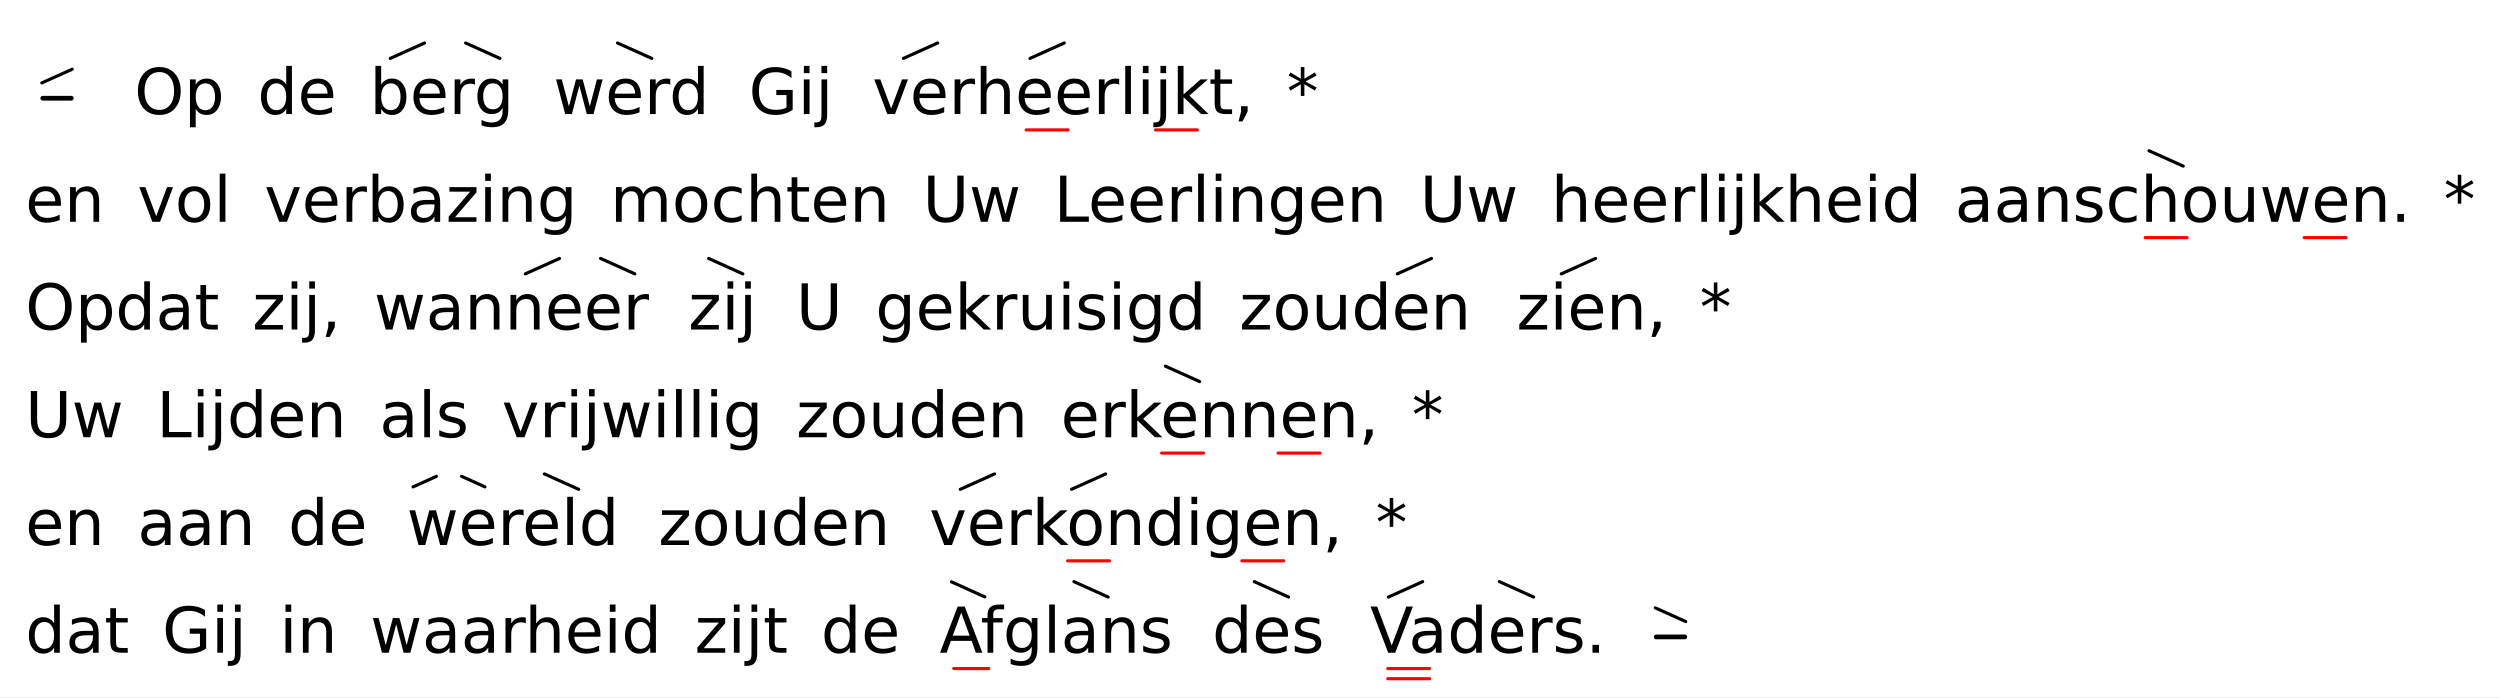
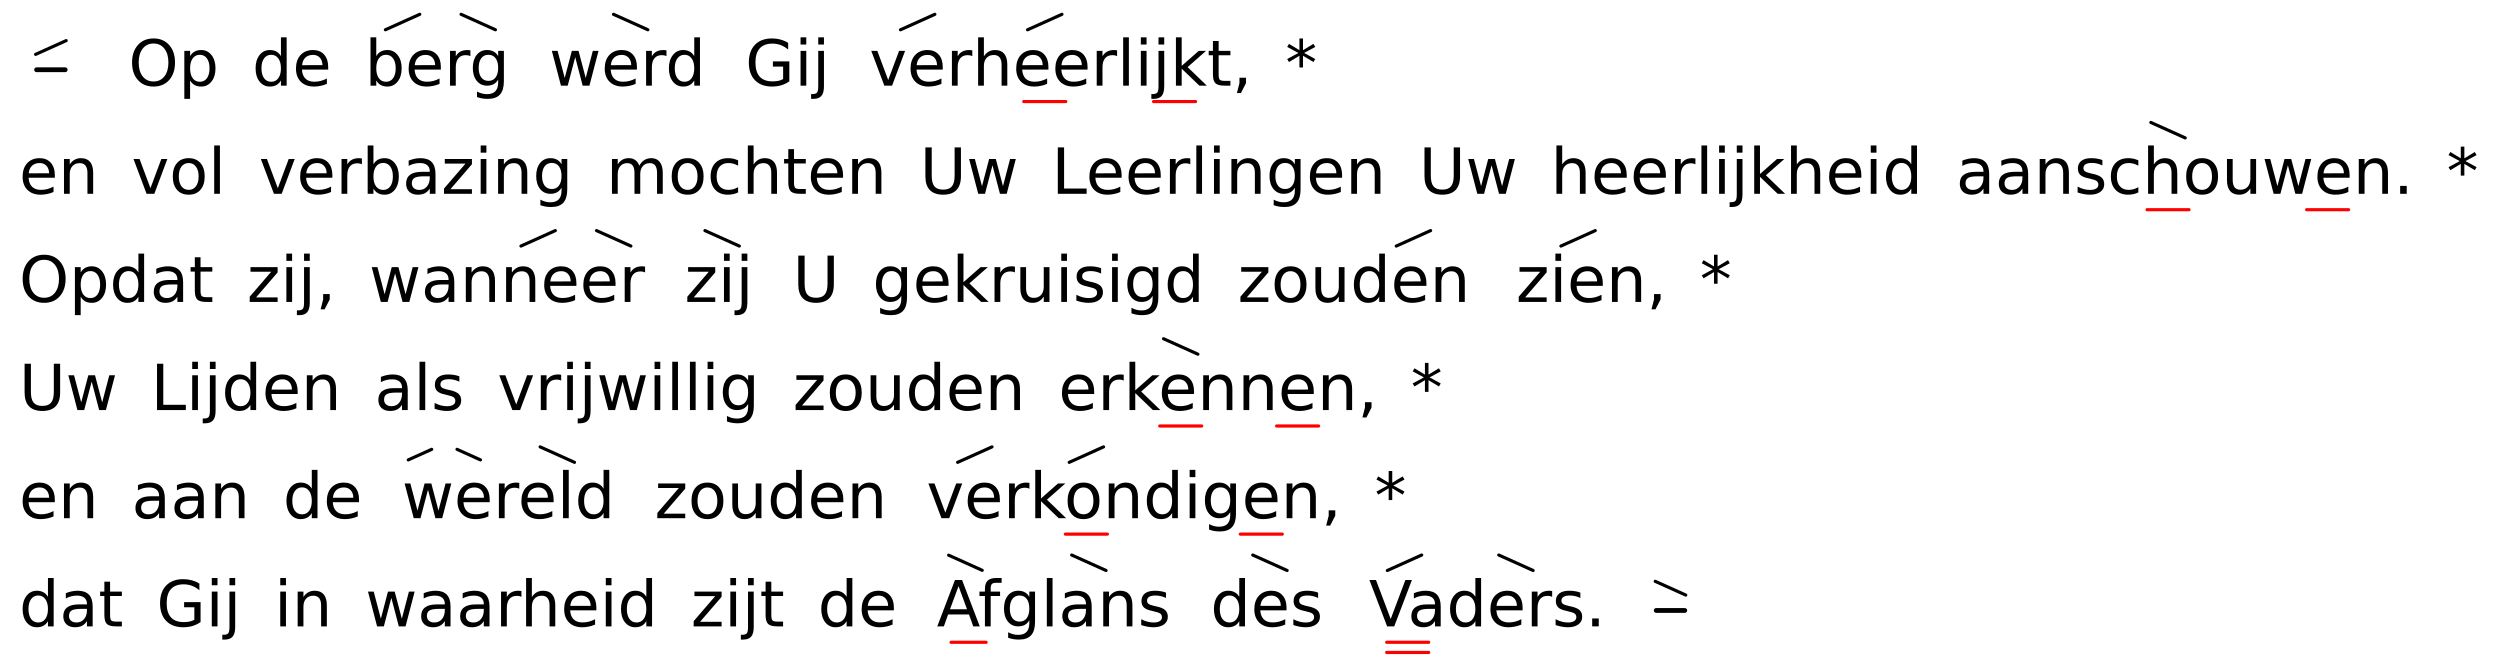
- <svg xmlns="http://www.w3.org/2000/svg" class="vsa-svg" width="789" height="220" viewBox="0 0 789 220">
+ <svg xmlns="http://www.w3.org/2000/svg" class="vsa-svg" width="786" height="210" viewBox="0 0 786 210">
  <rect width="100%" height="100%" fill="white" />
-   <g class="vsa-score">
-     <g class="vsa-line" data-vsa-line="1">
-       <g class="vsa-unit vsa-pitch-marker" data-vsa-unit="1">
-         <g class="vsa-pitch-marker-upper-glyph vsa-upper-glyphs">
-           <line class="vsa-glyph vsa-upper-glyph vsa-glyph-rise" x1="13.20" y1="26.16" x2="22.80" y2="21.84" stroke="black" stroke-width="1.00" stroke-linecap="round" />
-         </g>
-         <line class="vsa-pitch-marker-dash" x1="13.50" y1="31.00" x2="22.50" y2="31.00" stroke="black" stroke-width="1.50" stroke-linecap="round" />
-       </g>
-       <g class="vsa-unit vsa-unit-text" data-vsa-unit="3">
-         <text class="vsa-text vsa-free-text" x="42.40" y="36.00" xml:space="preserve" font-family="DejaVu Sans" font-size="20.00">Op</text>
-       </g>
-       <g class="vsa-unit vsa-unit-text" data-vsa-unit="5">
-         <text class="vsa-text vsa-free-text" x="81.25" y="36.00" xml:space="preserve" font-family="DejaVu Sans" font-size="20.00">de</text>
-       </g>
-       <g class="vsa-unit vsa-unit-scope" data-vsa-unit="7">
-         <text class="vsa-text vsa-sung-text" x="116.67" y="36.00" xml:space="preserve" font-family="DejaVu Sans" font-size="20.00">berg</text>
-         <g class="vsa-glyph-group vsa-upper-glyphs">
-           <line class="vsa-glyph vsa-upper-glyph vsa-glyph-rise" x1="123.17" y1="18.43" x2="133.97" y2="13.57" stroke="black" stroke-width="1.00" stroke-linecap="round" />
-           <line class="vsa-glyph vsa-upper-glyph vsa-glyph-fall" x1="146.96" y1="13.57" x2="157.76" y2="18.43" stroke="black" stroke-width="1.00" stroke-linecap="round" />
-         </g>
-         <g class="vsa-glyph-group vsa-lower-glyphs">
- </g>
-       </g>
-       <g class="vsa-unit vsa-unit-scope" data-vsa-unit="9">
-         <text class="vsa-text vsa-sung-text" x="174.66" y="36.00" xml:space="preserve" font-family="DejaVu Sans" font-size="20.00">werd</text>
-         <g class="vsa-glyph-group vsa-upper-glyphs">
-           <line class="vsa-glyph vsa-upper-glyph vsa-glyph-fall" x1="194.88" y1="13.57" x2="205.69" y2="18.43" stroke="black" stroke-width="1.00" stroke-linecap="round" />
-         </g>
-         <g class="vsa-glyph-group vsa-lower-glyphs">
- </g>
-       </g>
-       <g class="vsa-unit vsa-unit-text" data-vsa-unit="11">
-         <text class="vsa-text vsa-free-text" x="236.31" y="36.00" xml:space="preserve" font-family="DejaVu Sans" font-size="20.00">Gij</text>
-       </g>
-       <g class="vsa-unit vsa-unit-scope" data-vsa-unit="13">
-         <text class="vsa-text vsa-sung-text" x="275.33" y="36.00" xml:space="preserve" font-family="DejaVu Sans" font-size="20.00">ver</text>
-         <g class="vsa-glyph-group vsa-upper-glyphs">
-           <line class="vsa-glyph vsa-upper-glyph vsa-glyph-rise" x1="285.12" y1="18.43" x2="295.92" y2="13.57" stroke="black" stroke-width="1.00" stroke-linecap="round" />
-         </g>
-         <g class="vsa-glyph-group vsa-lower-glyphs">
- </g>
-       </g>
-       <g class="vsa-unit vsa-unit-scope" data-vsa-unit="14">
-         <text class="vsa-text vsa-sung-text" x="307.71" y="36.00" xml:space="preserve" font-family="DejaVu Sans" font-size="20.00">heer</text>
-         <g class="vsa-glyph-group vsa-upper-glyphs">
-           <line class="vsa-glyph vsa-upper-glyph vsa-glyph-rise" x1="325.07" y1="18.43" x2="335.87" y2="13.57" stroke="black" stroke-width="1.00" stroke-linecap="round" />
-         </g>
-         <g class="vsa-glyph-group vsa-lower-glyphs">
-           <line class="vsa-glyph vsa-lower-glyph vsa-glyph-length" x1="323.87" y1="41.00" x2="337.07" y2="41.00" stroke="red" stroke-width="1.00" stroke-linecap="round" />
-         </g>
-       </g>
-       <g class="vsa-unit vsa-unit-scope" data-vsa-unit="15">
-         <text class="vsa-text vsa-sung-text" x="353.23" y="36.00" xml:space="preserve" font-family="DejaVu Sans" font-size="20.00">lijkt</text>
-         <g class="vsa-glyph-group vsa-upper-glyphs">
- </g>
-         <g class="vsa-glyph-group vsa-lower-glyphs">
-           <line class="vsa-glyph vsa-lower-glyph vsa-glyph-length" x1="364.68" y1="41.00" x2="377.88" y2="41.00" stroke="red" stroke-width="1.00" stroke-linecap="round" />
-         </g>
-       </g>
-       <g class="vsa-unit vsa-unit-text" data-vsa-unit="16">
-         <text class="vsa-text vsa-free-text" x="389.34" y="36.00" xml:space="preserve" font-family="DejaVu Sans" font-size="20.00">,</text>
-       </g>
-       <g class="vsa-unit vsa-unit-text" data-vsa-unit="18">
-         <text class="vsa-text vsa-free-text" x="406.10" y="36.00" xml:space="preserve" font-family="DejaVu Sans" font-size="20.00">*</text>
-       </g>
-     </g>
-     <g class="vsa-line" data-vsa-line="2">
-       <g class="vsa-unit vsa-unit-text" data-vsa-unit="1">
-         <text class="vsa-text vsa-free-text" x="8.00" y="70.00" xml:space="preserve" font-family="DejaVu Sans" font-size="20.00">en</text>
-       </g>
-       <g class="vsa-unit vsa-unit-text" data-vsa-unit="3">
-         <text class="vsa-text vsa-free-text" x="43.38" y="70.00" xml:space="preserve" font-family="DejaVu Sans" font-size="20.00">vol</text>
-       </g>
-       <g class="vsa-unit vsa-unit-text" data-vsa-unit="5">
-         <text class="vsa-text vsa-free-text" x="83.42" y="70.00" xml:space="preserve" font-family="DejaVu Sans" font-size="20.00">verbazing</text>
-       </g>
-       <g class="vsa-unit vsa-unit-text" data-vsa-unit="7">
-         <text class="vsa-text vsa-free-text" x="192.59" y="70.00" xml:space="preserve" font-family="DejaVu Sans" font-size="20.00">mochten</text>
-       </g>
-       <g class="vsa-unit vsa-unit-text" data-vsa-unit="9">
-         <text class="vsa-text vsa-free-text" x="291.21" y="70.00" xml:space="preserve" font-family="DejaVu Sans" font-size="20.00">Uw</text>
-       </g>
-       <g class="vsa-unit vsa-unit-text" data-vsa-unit="11">
-         <text class="vsa-text vsa-free-text" x="332.61" y="70.00" xml:space="preserve" font-family="DejaVu Sans" font-size="20.00">Leerlingen</text>
-       </g>
-       <g class="vsa-unit vsa-unit-text" data-vsa-unit="13">
-         <text class="vsa-text vsa-free-text" x="448.13" y="70.00" xml:space="preserve" font-family="DejaVu Sans" font-size="20.00">Uw</text>
-       </g>
-       <g class="vsa-unit vsa-unit-text" data-vsa-unit="15">
-         <text class="vsa-text vsa-free-text" x="489.53" y="70.00" xml:space="preserve" font-family="DejaVu Sans" font-size="20.00">heerlijkheid</text>
-       </g>
-       <g class="vsa-unit vsa-unit-text" data-vsa-unit="17">
-         <text class="vsa-text vsa-free-text" x="616.96" y="70.00" xml:space="preserve" font-family="DejaVu Sans" font-size="20.00">aan</text>
-       </g>
-       <g class="vsa-unit vsa-unit-scope" data-vsa-unit="18">
-         <text class="vsa-text vsa-sung-text" x="654.13" y="70.00" xml:space="preserve" font-family="DejaVu Sans" font-size="20.00">schou</text>
-         <g class="vsa-glyph-group vsa-upper-glyphs">
-           <line class="vsa-glyph vsa-upper-glyph vsa-glyph-fall" x1="678.23" y1="47.57" x2="689.03" y2="52.43" stroke="black" stroke-width="1.00" stroke-linecap="round" />
-         </g>
-         <g class="vsa-glyph-group vsa-lower-glyphs">
-           <line class="vsa-glyph vsa-lower-glyph vsa-glyph-length" x1="677.03" y1="75.00" x2="690.23" y2="75.00" stroke="red" stroke-width="1.00" stroke-linecap="round" />
-         </g>
-       </g>
-       <g class="vsa-unit vsa-unit-scope" data-vsa-unit="19">
-         <text class="vsa-text vsa-sung-text" x="713.13" y="70.00" xml:space="preserve" font-family="DejaVu Sans" font-size="20.00">wen</text>
-         <g class="vsa-glyph-group vsa-upper-glyphs">
- </g>
-         <g class="vsa-glyph-group vsa-lower-glyphs">
-           <line class="vsa-glyph vsa-lower-glyph vsa-glyph-length" x1="727.20" y1="75.00" x2="740.40" y2="75.00" stroke="red" stroke-width="1.00" stroke-linecap="round" />
-         </g>
-       </g>
-       <g class="vsa-unit vsa-unit-text" data-vsa-unit="20">
-         <text class="vsa-text vsa-free-text" x="754.47" y="70.00" xml:space="preserve" font-family="DejaVu Sans" font-size="20.00">.</text>
-       </g>
-       <g class="vsa-unit vsa-unit-text" data-vsa-unit="22">
-         <text class="vsa-text vsa-free-text" x="771.23" y="70.00" xml:space="preserve" font-family="DejaVu Sans" font-size="20.00">*</text>
-       </g>
-     </g>
-     <g class="vsa-line" data-vsa-line="3">
-       <g class="vsa-unit vsa-unit-text" data-vsa-unit="1">
-         <text class="vsa-text vsa-free-text" x="8.00" y="104.00" xml:space="preserve" font-family="DejaVu Sans" font-size="20.00">Opdat</text>
-       </g>
-       <g class="vsa-unit vsa-unit-text" data-vsa-unit="3">
-         <text class="vsa-text vsa-free-text" x="79.65" y="104.00" xml:space="preserve" font-family="DejaVu Sans" font-size="20.00">zij,</text>
-       </g>
-       <g class="vsa-unit vsa-unit-text" data-vsa-unit="5">
-         <text class="vsa-text vsa-free-text" x="118.03" y="104.00" xml:space="preserve" font-family="DejaVu Sans" font-size="20.00">wan</text>
-       </g>
-       <g class="vsa-unit vsa-unit-scope" data-vsa-unit="6">
-         <text class="vsa-text vsa-sung-text" x="159.31" y="104.00" xml:space="preserve" font-family="DejaVu Sans" font-size="20.00">neer</text>
-         <g class="vsa-glyph-group vsa-upper-glyphs">
-           <line class="vsa-glyph vsa-upper-glyph vsa-glyph-rise" x1="165.79" y1="86.43" x2="176.59" y2="81.57" stroke="black" stroke-width="1.00" stroke-linecap="round" />
-           <line class="vsa-glyph vsa-upper-glyph vsa-glyph-fall" x1="189.55" y1="81.57" x2="200.35" y2="86.43" stroke="black" stroke-width="1.00" stroke-linecap="round" />
-         </g>
-         <g class="vsa-glyph-group vsa-lower-glyphs">
- </g>
-       </g>
-       <g class="vsa-unit vsa-unit-scope" data-vsa-unit="8">
-         <text class="vsa-text vsa-sung-text" x="217.23" y="104.00" xml:space="preserve" font-family="DejaVu Sans" font-size="20.00">zij</text>
-         <g class="vsa-glyph-group vsa-upper-glyphs">
-           <line class="vsa-glyph vsa-upper-glyph vsa-glyph-fall" x1="223.64" y1="81.57" x2="234.44" y2="86.43" stroke="black" stroke-width="1.00" stroke-linecap="round" />
-         </g>
-         <g class="vsa-glyph-group vsa-lower-glyphs">
- </g>
-       </g>
-       <g class="vsa-unit vsa-unit-text" data-vsa-unit="10">
-         <text class="vsa-text vsa-free-text" x="251.25" y="104.00" xml:space="preserve" font-family="DejaVu Sans" font-size="20.00">U</text>
-       </g>
-       <g class="vsa-unit vsa-unit-text" data-vsa-unit="12">
-         <text class="vsa-text vsa-free-text" x="276.29" y="104.00" xml:space="preserve" font-family="DejaVu Sans" font-size="20.00">gekruisigd</text>
-       </g>
-       <g class="vsa-unit vsa-unit-text" data-vsa-unit="14">
-         <text class="vsa-text vsa-free-text" x="391.13" y="104.00" xml:space="preserve" font-family="DejaVu Sans" font-size="20.00">zou</text>
-       </g>
-       <g class="vsa-unit vsa-unit-scope" data-vsa-unit="15">
-         <text class="vsa-text vsa-sung-text" x="426.54" y="104.00" xml:space="preserve" font-family="DejaVu Sans" font-size="20.00">den</text>
-         <g class="vsa-glyph-group vsa-upper-glyphs">
-           <line class="vsa-glyph vsa-upper-glyph vsa-glyph-rise" x1="440.99" y1="86.43" x2="451.78" y2="81.57" stroke="black" stroke-width="1.00" stroke-linecap="round" />
-         </g>
-         <g class="vsa-glyph-group vsa-lower-glyphs">
- </g>
-       </g>
-       <g class="vsa-unit vsa-unit-scope" data-vsa-unit="17">
-         <text class="vsa-text vsa-sung-text" x="478.63" y="104.00" xml:space="preserve" font-family="DejaVu Sans" font-size="20.00">zien</text>
-         <g class="vsa-glyph-group vsa-upper-glyphs">
-           <line class="vsa-glyph vsa-upper-glyph vsa-glyph-rise" x1="492.75" y1="86.43" x2="503.55" y2="81.57" stroke="black" stroke-width="1.00" stroke-linecap="round" />
-         </g>
-         <g class="vsa-glyph-group vsa-lower-glyphs">
- </g>
-       </g>
-       <g class="vsa-unit vsa-unit-text" data-vsa-unit="18">
-         <text class="vsa-text vsa-free-text" x="519.68" y="104.00" xml:space="preserve" font-family="DejaVu Sans" font-size="20.00">,</text>
-       </g>
-       <g class="vsa-unit vsa-unit-text" data-vsa-unit="20">
-         <text class="vsa-text vsa-free-text" x="536.44" y="104.00" xml:space="preserve" font-family="DejaVu Sans" font-size="20.00">*</text>
-       </g>
-     </g>
-     <g class="vsa-line" data-vsa-line="4">
-       <g class="vsa-unit vsa-unit-text" data-vsa-unit="1">
-         <text class="vsa-text vsa-free-text" x="8.00" y="138.00" xml:space="preserve" font-family="DejaVu Sans" font-size="20.00">Uw</text>
-       </g>
-       <g class="vsa-unit vsa-unit-text" data-vsa-unit="3">
-         <text class="vsa-text vsa-free-text" x="49.40" y="138.00" xml:space="preserve" font-family="DejaVu Sans" font-size="20.00">Lijden</text>
-       </g>
-       <g class="vsa-unit vsa-unit-text" data-vsa-unit="5">
-         <text class="vsa-text vsa-free-text" x="119.75" y="138.00" xml:space="preserve" font-family="DejaVu Sans" font-size="20.00">als</text>
-       </g>
-       <g class="vsa-unit vsa-unit-text" data-vsa-unit="7">
-         <text class="vsa-text vsa-free-text" x="158.38" y="138.00" xml:space="preserve" font-family="DejaVu Sans" font-size="20.00">vrijwillig</text>
-       </g>
-       <g class="vsa-unit vsa-unit-text" data-vsa-unit="9">
-         <text class="vsa-text vsa-free-text" x="251.28" y="138.00" xml:space="preserve" font-family="DejaVu Sans" font-size="20.00">zouden</text>
-       </g>
-       <g class="vsa-unit vsa-unit-text" data-vsa-unit="11">
-         <text class="vsa-text vsa-free-text" x="334.77" y="138.00" xml:space="preserve" font-family="DejaVu Sans" font-size="20.00">er</text>
-       </g>
-       <g class="vsa-unit vsa-unit-scope" data-vsa-unit="12">
-         <text class="vsa-text vsa-sung-text" x="355.30" y="138.00" xml:space="preserve" font-family="DejaVu Sans" font-size="20.00">ken</text>
-         <g class="vsa-glyph-group vsa-upper-glyphs">
-           <line class="vsa-glyph vsa-upper-glyph vsa-glyph-fall" x1="367.82" y1="115.57" x2="378.62" y2="120.43" stroke="black" stroke-width="1.00" stroke-linecap="round" />
-         </g>
-         <g class="vsa-glyph-group vsa-lower-glyphs">
-           <line class="vsa-glyph vsa-lower-glyph vsa-glyph-length" x1="366.62" y1="143.00" x2="379.82" y2="143.00" stroke="red" stroke-width="1.00" stroke-linecap="round" />
-         </g>
-       </g>
-       <g class="vsa-unit vsa-unit-scope" data-vsa-unit="13">
-         <text class="vsa-text vsa-sung-text" x="391.14" y="138.00" xml:space="preserve" font-family="DejaVu Sans" font-size="20.00">nen</text>
-         <g class="vsa-glyph-group vsa-upper-glyphs">
- </g>
-         <g class="vsa-glyph-group vsa-lower-glyphs">
-           <line class="vsa-glyph vsa-lower-glyph vsa-glyph-length" x1="403.37" y1="143.00" x2="416.57" y2="143.00" stroke="red" stroke-width="1.00" stroke-linecap="round" />
-         </g>
-       </g>
-       <g class="vsa-unit vsa-unit-text" data-vsa-unit="14">
-         <text class="vsa-text vsa-free-text" x="428.80" y="138.00" xml:space="preserve" font-family="DejaVu Sans" font-size="20.00">,</text>
-       </g>
-       <g class="vsa-unit vsa-unit-text" data-vsa-unit="16">
-         <text class="vsa-text vsa-free-text" x="445.56" y="138.00" xml:space="preserve" font-family="DejaVu Sans" font-size="20.00">*</text>
-       </g>
-     </g>
-     <g class="vsa-line" data-vsa-line="5">
-       <g class="vsa-unit vsa-unit-text" data-vsa-unit="1">
-         <text class="vsa-text vsa-free-text" x="8.00" y="172.00" xml:space="preserve" font-family="DejaVu Sans" font-size="20.00">en</text>
-       </g>
-       <g class="vsa-unit vsa-unit-text" data-vsa-unit="3">
-         <text class="vsa-text vsa-free-text" x="43.38" y="172.00" xml:space="preserve" font-family="DejaVu Sans" font-size="20.00">aan</text>
-       </g>
-       <g class="vsa-unit vsa-unit-text" data-vsa-unit="5">
-         <text class="vsa-text vsa-free-text" x="90.95" y="172.00" xml:space="preserve" font-family="DejaVu Sans" font-size="20.00">de</text>
-       </g>
-       <g class="vsa-unit vsa-unit-scope" data-vsa-unit="7">
-         <text class="vsa-text vsa-sung-text" x="128.37" y="172.00" xml:space="preserve" font-family="DejaVu Sans" font-size="20.00">we</text>
-         <g class="vsa-glyph-group vsa-upper-glyphs">
-           <line class="vsa-glyph vsa-upper-glyph vsa-glyph-rise" x1="130.36" y1="153.66" x2="137.72" y2="150.34" stroke="black" stroke-width="1.00" stroke-linecap="round" />
-           <line class="vsa-glyph vsa-upper-glyph vsa-glyph-fall" x1="145.69" y1="150.34" x2="153.05" y2="153.66" stroke="black" stroke-width="1.00" stroke-linecap="round" />
-         </g>
-         <g class="vsa-glyph-group vsa-lower-glyphs">
- </g>
-       </g>
-       <g class="vsa-unit vsa-unit-scope" data-vsa-unit="8">
-         <text class="vsa-text vsa-sung-text" x="157.04" y="172.00" xml:space="preserve" font-family="DejaVu Sans" font-size="20.00">reld</text>
-         <g class="vsa-glyph-group vsa-upper-glyphs">
-           <line class="vsa-glyph vsa-upper-glyph vsa-glyph-fall" x1="171.82" y1="149.57" x2="182.62" y2="154.43" stroke="black" stroke-width="1.00" stroke-linecap="round" />
-         </g>
-         <g class="vsa-glyph-group vsa-lower-glyphs">
- </g>
-       </g>
-       <g class="vsa-unit vsa-unit-text" data-vsa-unit="10">
-         <text class="vsa-text vsa-free-text" x="207.80" y="172.00" xml:space="preserve" font-family="DejaVu Sans" font-size="20.00">zouden</text>
-       </g>
-       <g class="vsa-unit vsa-unit-scope" data-vsa-unit="12">
-         <text class="vsa-text vsa-sung-text" x="293.29" y="172.00" xml:space="preserve" font-family="DejaVu Sans" font-size="20.00">ver</text>
-         <g class="vsa-glyph-group vsa-upper-glyphs">
-           <line class="vsa-glyph vsa-upper-glyph vsa-glyph-rise" x1="303.08" y1="154.43" x2="313.88" y2="149.57" stroke="black" stroke-width="1.00" stroke-linecap="round" />
-         </g>
-         <g class="vsa-glyph-group vsa-lower-glyphs">
- </g>
-       </g>
-       <g class="vsa-unit vsa-unit-scope" data-vsa-unit="13">
-         <text class="vsa-text vsa-sung-text" x="325.67" y="172.00" xml:space="preserve" font-family="DejaVu Sans" font-size="20.00">kon</text>
-         <g class="vsa-glyph-group vsa-upper-glyphs">
-           <line class="vsa-glyph vsa-upper-glyph vsa-glyph-rise" x1="338.16" y1="154.43" x2="348.95" y2="149.57" stroke="black" stroke-width="1.00" stroke-linecap="round" />
-         </g>
-         <g class="vsa-glyph-group vsa-lower-glyphs">
-           <line class="vsa-glyph vsa-lower-glyph vsa-glyph-length" x1="336.95" y1="177.00" x2="350.16" y2="177.00" stroke="red" stroke-width="1.00" stroke-linecap="round" />
-         </g>
-       </g>
-       <g class="vsa-unit vsa-unit-text" data-vsa-unit="14">
-         <text class="vsa-text vsa-free-text" x="361.44" y="172.00" xml:space="preserve" font-family="DejaVu Sans" font-size="20.00">di</text>
-       </g>
-       <g class="vsa-unit vsa-unit-scope" data-vsa-unit="15">
-         <text class="vsa-text vsa-sung-text" x="379.71" y="172.00" xml:space="preserve" font-family="DejaVu Sans" font-size="20.00">gen</text>
-         <g class="vsa-glyph-group vsa-upper-glyphs">
- </g>
-         <g class="vsa-glyph-group vsa-lower-glyphs">
-           <line class="vsa-glyph vsa-lower-glyph vsa-glyph-length" x1="391.95" y1="177.00" x2="405.15" y2="177.00" stroke="red" stroke-width="1.00" stroke-linecap="round" />
-         </g>
-       </g>
-       <g class="vsa-unit vsa-unit-text" data-vsa-unit="16">
-         <text class="vsa-text vsa-free-text" x="417.40" y="172.00" xml:space="preserve" font-family="DejaVu Sans" font-size="20.00">,</text>
-       </g>
-       <g class="vsa-unit vsa-unit-text" data-vsa-unit="18">
-         <text class="vsa-text vsa-free-text" x="434.16" y="172.00" xml:space="preserve" font-family="DejaVu Sans" font-size="20.00">*</text>
-       </g>
-     </g>
-     <g class="vsa-line" data-vsa-line="6">
-       <g class="vsa-unit vsa-unit-text" data-vsa-unit="1">
-         <text class="vsa-text vsa-free-text" x="8.00" y="206.00" xml:space="preserve" font-family="DejaVu Sans" font-size="20.00">dat</text>
-       </g>
-       <g class="vsa-unit vsa-unit-text" data-vsa-unit="3">
-         <text class="vsa-text vsa-free-text" x="51.20" y="206.00" xml:space="preserve" font-family="DejaVu Sans" font-size="20.00">Gij</text>
-       </g>
-       <g class="vsa-unit vsa-unit-text" data-vsa-unit="5">
-         <text class="vsa-text vsa-free-text" x="88.22" y="206.00" xml:space="preserve" font-family="DejaVu Sans" font-size="20.00">in</text>
-       </g>
-       <g class="vsa-unit vsa-unit-text" data-vsa-unit="7">
-         <text class="vsa-text vsa-free-text" x="116.85" y="206.00" xml:space="preserve" font-family="DejaVu Sans" font-size="20.00">waarheid</text>
-       </g>
-       <g class="vsa-unit vsa-unit-text" data-vsa-unit="9">
-         <text class="vsa-text vsa-free-text" x="219.23" y="206.00" xml:space="preserve" font-family="DejaVu Sans" font-size="20.00">zijt</text>
-       </g>
-       <g class="vsa-unit vsa-unit-text" data-vsa-unit="11">
-         <text class="vsa-text vsa-free-text" x="259.10" y="206.00" xml:space="preserve" font-family="DejaVu Sans" font-size="20.00">de</text>
-       </g>
-       <g class="vsa-unit vsa-unit-scope" data-vsa-unit="13">
-         <text class="vsa-text vsa-sung-text" x="296.52" y="206.00" xml:space="preserve" font-family="DejaVu Sans" font-size="20.00">Af</text>
-         <g class="vsa-glyph-group vsa-upper-glyphs">
-           <line class="vsa-glyph vsa-upper-glyph vsa-glyph-fall" x1="300.25" y1="183.62" x2="310.81" y2="188.38" stroke="black" stroke-width="1.00" stroke-linecap="round" />
-         </g>
-         <g class="vsa-glyph-group vsa-lower-glyphs">
-           <line class="vsa-glyph vsa-lower-glyph vsa-glyph-length" x1="301.02" y1="211.00" x2="312.04" y2="211.00" stroke="red" stroke-width="1.00" stroke-linecap="round" />
-         </g>
-       </g>
-       <g class="vsa-unit vsa-unit-scope" data-vsa-unit="14">
-         <text class="vsa-text vsa-sung-text" x="316.54" y="206.00" xml:space="preserve" font-family="DejaVu Sans" font-size="20.00">glans</text>
-         <g class="vsa-glyph-group vsa-upper-glyphs">
-           <line class="vsa-glyph vsa-upper-glyph vsa-glyph-fall" x1="338.94" y1="183.57" x2="349.74" y2="188.43" stroke="black" stroke-width="1.00" stroke-linecap="round" />
-         </g>
-         <g class="vsa-glyph-group vsa-lower-glyphs">
- </g>
-       </g>
-       <g class="vsa-unit vsa-unit-scope" data-vsa-unit="16">
-         <text class="vsa-text vsa-sung-text" x="382.55" y="206.00" xml:space="preserve" font-family="DejaVu Sans" font-size="20.00">des</text>
-         <g class="vsa-glyph-group vsa-upper-glyphs">
-           <line class="vsa-glyph vsa-upper-glyph vsa-glyph-fall" x1="395.87" y1="183.57" x2="406.67" y2="188.43" stroke="black" stroke-width="1.00" stroke-linecap="round" />
-         </g>
-         <g class="vsa-glyph-group vsa-lower-glyphs">
- </g>
-       </g>
-       <g class="vsa-unit vsa-unit-scope" data-vsa-unit="18">
-         <text class="vsa-text vsa-sung-text" x="432.39" y="206.00" xml:space="preserve" font-family="DejaVu Sans" font-size="20.00">Va</text>
-         <g class="vsa-glyph-group vsa-upper-glyphs">
-           <line class="vsa-glyph vsa-upper-glyph vsa-glyph-rise" x1="438.18" y1="188.43" x2="448.98" y2="183.57" stroke="black" stroke-width="1.00" stroke-linecap="round" />
-         </g>
-         <g class="vsa-glyph-group vsa-lower-glyphs">
-           <line class="vsa-glyph vsa-lower-glyph vsa-glyph-length" x1="437.98" y1="211.00" x2="451.18" y2="211.00" stroke="red" stroke-width="1.00" stroke-linecap="round" />
-           <line class="vsa-glyph vsa-lower-glyph vsa-glyph-length" x1="437.98" y1="214.20" x2="451.18" y2="214.20" stroke="red" stroke-width="1.00" stroke-linecap="round" />
-         </g>
-       </g>
-       <g class="vsa-unit vsa-unit-scope" data-vsa-unit="19">
-         <text class="vsa-text vsa-sung-text" x="456.78" y="206.00" xml:space="preserve" font-family="DejaVu Sans" font-size="20.00">ders</text>
-         <g class="vsa-glyph-group vsa-upper-glyphs">
-           <line class="vsa-glyph vsa-upper-glyph vsa-glyph-fall" x1="473.21" y1="183.57" x2="484.01" y2="188.43" stroke="black" stroke-width="1.00" stroke-linecap="round" />
-         </g>
-         <g class="vsa-glyph-group vsa-lower-glyphs">
- </g>
-       </g>
-       <g class="vsa-unit vsa-unit-text" data-vsa-unit="20">
-         <text class="vsa-text vsa-free-text" x="500.44" y="206.00" xml:space="preserve" font-family="DejaVu Sans" font-size="20.00">.</text>
-       </g>
-       <g class="vsa-unit vsa-pitch-marker" data-vsa-unit="22">
-         <g class="vsa-pitch-marker-upper-glyph vsa-upper-glyphs">
-           <line class="vsa-glyph vsa-upper-glyph vsa-glyph-fall" x1="522.40" y1="191.84" x2="532.00" y2="196.16" stroke="black" stroke-width="1.00" stroke-linecap="round" />
-         </g>
-         <line class="vsa-pitch-marker-dash" x1="522.70" y1="201.00" x2="531.70" y2="201.00" stroke="black" stroke-width="1.50" stroke-linecap="round" />
+   <g class="vsa-trim" transform="translate(-2.00 -9.07)">
+     <g class="vsa-score">
+       <g class="vsa-line" data-vsa-line="1">
+         <g class="vsa-unit vsa-pitch-marker" data-vsa-unit="1">
+           <g class="vsa-pitch-marker-upper-glyph vsa-upper-glyphs">
+             <line class="vsa-glyph vsa-upper-glyph vsa-glyph-rise" x1="13.20" y1="26.16" x2="22.80" y2="21.84" stroke="black" stroke-width="1.00" stroke-linecap="round" />
+           </g>
+           <line class="vsa-pitch-marker-dash" x1="13.50" y1="31.00" x2="22.50" y2="31.00" stroke="black" stroke-width="1.50" stroke-linecap="round" />
+         </g>
+         <g class="vsa-unit vsa-unit-text" data-vsa-unit="3">
+           <text class="vsa-text vsa-free-text" x="42.40" y="36.00" xml:space="preserve" font-family="DejaVu Sans" font-size="20.00">Op</text>
+         </g>
+         <g class="vsa-unit vsa-unit-text" data-vsa-unit="5">
+           <text class="vsa-text vsa-free-text" x="81.25" y="36.00" xml:space="preserve" font-family="DejaVu Sans" font-size="20.00">de</text>
+         </g>
+         <g class="vsa-unit vsa-unit-scope" data-vsa-unit="7">
+           <text class="vsa-text vsa-sung-text" x="116.67" y="36.00" xml:space="preserve" font-family="DejaVu Sans" font-size="20.00">berg</text>
+           <g class="vsa-glyph-group vsa-upper-glyphs">
+             <line class="vsa-glyph vsa-upper-glyph vsa-glyph-rise" x1="123.17" y1="18.43" x2="133.97" y2="13.57" stroke="black" stroke-width="1.00" stroke-linecap="round" />
+             <line class="vsa-glyph vsa-upper-glyph vsa-glyph-fall" x1="146.96" y1="13.57" x2="157.76" y2="18.43" stroke="black" stroke-width="1.00" stroke-linecap="round" />
+           </g>
+           <g class="vsa-glyph-group vsa-lower-glyphs">
+ </g>
+         </g>
+         <g class="vsa-unit vsa-unit-scope" data-vsa-unit="9">
+           <text class="vsa-text vsa-sung-text" x="174.66" y="36.00" xml:space="preserve" font-family="DejaVu Sans" font-size="20.00">werd</text>
+           <g class="vsa-glyph-group vsa-upper-glyphs">
+             <line class="vsa-glyph vsa-upper-glyph vsa-glyph-fall" x1="194.88" y1="13.57" x2="205.69" y2="18.43" stroke="black" stroke-width="1.00" stroke-linecap="round" />
+           </g>
+           <g class="vsa-glyph-group vsa-lower-glyphs">
+ </g>
+         </g>
+         <g class="vsa-unit vsa-unit-text" data-vsa-unit="11">
+           <text class="vsa-text vsa-free-text" x="236.31" y="36.00" xml:space="preserve" font-family="DejaVu Sans" font-size="20.00">Gij</text>
+         </g>
+         <g class="vsa-unit vsa-unit-scope" data-vsa-unit="13">
+           <text class="vsa-text vsa-sung-text" x="275.33" y="36.00" xml:space="preserve" font-family="DejaVu Sans" font-size="20.00">ver</text>
+           <g class="vsa-glyph-group vsa-upper-glyphs">
+             <line class="vsa-glyph vsa-upper-glyph vsa-glyph-rise" x1="285.12" y1="18.43" x2="295.92" y2="13.57" stroke="black" stroke-width="1.00" stroke-linecap="round" />
+           </g>
+           <g class="vsa-glyph-group vsa-lower-glyphs">
+ </g>
+         </g>
+         <g class="vsa-unit vsa-unit-scope" data-vsa-unit="14">
+           <text class="vsa-text vsa-sung-text" x="307.71" y="36.00" xml:space="preserve" font-family="DejaVu Sans" font-size="20.00">heer</text>
+           <g class="vsa-glyph-group vsa-upper-glyphs">
+             <line class="vsa-glyph vsa-upper-glyph vsa-glyph-rise" x1="325.07" y1="18.43" x2="335.87" y2="13.57" stroke="black" stroke-width="1.00" stroke-linecap="round" />
+           </g>
+           <g class="vsa-glyph-group vsa-lower-glyphs">
+             <line class="vsa-glyph vsa-lower-glyph vsa-glyph-length" x1="323.87" y1="41.00" x2="337.07" y2="41.00" stroke="red" stroke-width="1.00" stroke-linecap="round" />
+           </g>
+         </g>
+         <g class="vsa-unit vsa-unit-scope" data-vsa-unit="15">
+           <text class="vsa-text vsa-sung-text" x="353.23" y="36.00" xml:space="preserve" font-family="DejaVu Sans" font-size="20.00">lijkt</text>
+           <g class="vsa-glyph-group vsa-upper-glyphs">
+ </g>
+           <g class="vsa-glyph-group vsa-lower-glyphs">
+             <line class="vsa-glyph vsa-lower-glyph vsa-glyph-length" x1="364.68" y1="41.00" x2="377.88" y2="41.00" stroke="red" stroke-width="1.00" stroke-linecap="round" />
+           </g>
+         </g>
+         <g class="vsa-unit vsa-unit-text" data-vsa-unit="16">
+           <text class="vsa-text vsa-free-text" x="389.34" y="36.00" xml:space="preserve" font-family="DejaVu Sans" font-size="20.00">,</text>
+         </g>
+         <g class="vsa-unit vsa-unit-text" data-vsa-unit="18">
+           <text class="vsa-text vsa-free-text" x="406.10" y="36.00" xml:space="preserve" font-family="DejaVu Sans" font-size="20.00">*</text>
+         </g>
+       </g>
+       <g class="vsa-line" data-vsa-line="2">
+         <g class="vsa-unit vsa-unit-text" data-vsa-unit="1">
+           <text class="vsa-text vsa-free-text" x="8.00" y="70.00" xml:space="preserve" font-family="DejaVu Sans" font-size="20.00">en</text>
+         </g>
+         <g class="vsa-unit vsa-unit-text" data-vsa-unit="3">
+           <text class="vsa-text vsa-free-text" x="43.38" y="70.00" xml:space="preserve" font-family="DejaVu Sans" font-size="20.00">vol</text>
+         </g>
+         <g class="vsa-unit vsa-unit-text" data-vsa-unit="5">
+           <text class="vsa-text vsa-free-text" x="83.42" y="70.00" xml:space="preserve" font-family="DejaVu Sans" font-size="20.00">verbazing</text>
+         </g>
+         <g class="vsa-unit vsa-unit-text" data-vsa-unit="7">
+           <text class="vsa-text vsa-free-text" x="192.59" y="70.00" xml:space="preserve" font-family="DejaVu Sans" font-size="20.00">mochten</text>
+         </g>
+         <g class="vsa-unit vsa-unit-text" data-vsa-unit="9">
+           <text class="vsa-text vsa-free-text" x="291.21" y="70.00" xml:space="preserve" font-family="DejaVu Sans" font-size="20.00">Uw</text>
+         </g>
+         <g class="vsa-unit vsa-unit-text" data-vsa-unit="11">
+           <text class="vsa-text vsa-free-text" x="332.61" y="70.00" xml:space="preserve" font-family="DejaVu Sans" font-size="20.00">Leerlingen</text>
+         </g>
+         <g class="vsa-unit vsa-unit-text" data-vsa-unit="13">
+           <text class="vsa-text vsa-free-text" x="448.13" y="70.00" xml:space="preserve" font-family="DejaVu Sans" font-size="20.00">Uw</text>
+         </g>
+         <g class="vsa-unit vsa-unit-text" data-vsa-unit="15">
+           <text class="vsa-text vsa-free-text" x="489.53" y="70.00" xml:space="preserve" font-family="DejaVu Sans" font-size="20.00">heerlijkheid</text>
+         </g>
+         <g class="vsa-unit vsa-unit-text" data-vsa-unit="17">
+           <text class="vsa-text vsa-free-text" x="616.96" y="70.00" xml:space="preserve" font-family="DejaVu Sans" font-size="20.00">aan</text>
+         </g>
+         <g class="vsa-unit vsa-unit-scope" data-vsa-unit="18">
+           <text class="vsa-text vsa-sung-text" x="654.13" y="70.00" xml:space="preserve" font-family="DejaVu Sans" font-size="20.00">schou</text>
+           <g class="vsa-glyph-group vsa-upper-glyphs">
+             <line class="vsa-glyph vsa-upper-glyph vsa-glyph-fall" x1="678.23" y1="47.57" x2="689.03" y2="52.43" stroke="black" stroke-width="1.00" stroke-linecap="round" />
+           </g>
+           <g class="vsa-glyph-group vsa-lower-glyphs">
+             <line class="vsa-glyph vsa-lower-glyph vsa-glyph-length" x1="677.03" y1="75.00" x2="690.23" y2="75.00" stroke="red" stroke-width="1.00" stroke-linecap="round" />
+           </g>
+         </g>
+         <g class="vsa-unit vsa-unit-scope" data-vsa-unit="19">
+           <text class="vsa-text vsa-sung-text" x="713.13" y="70.00" xml:space="preserve" font-family="DejaVu Sans" font-size="20.00">wen</text>
+           <g class="vsa-glyph-group vsa-upper-glyphs">
+ </g>
+           <g class="vsa-glyph-group vsa-lower-glyphs">
+             <line class="vsa-glyph vsa-lower-glyph vsa-glyph-length" x1="727.20" y1="75.00" x2="740.40" y2="75.00" stroke="red" stroke-width="1.00" stroke-linecap="round" />
+           </g>
+         </g>
+         <g class="vsa-unit vsa-unit-text" data-vsa-unit="20">
+           <text class="vsa-text vsa-free-text" x="754.47" y="70.00" xml:space="preserve" font-family="DejaVu Sans" font-size="20.00">.</text>
+         </g>
+         <g class="vsa-unit vsa-unit-text" data-vsa-unit="22">
+           <text class="vsa-text vsa-free-text" x="771.23" y="70.00" xml:space="preserve" font-family="DejaVu Sans" font-size="20.00">*</text>
+         </g>
+       </g>
+       <g class="vsa-line" data-vsa-line="3">
+         <g class="vsa-unit vsa-unit-text" data-vsa-unit="1">
+           <text class="vsa-text vsa-free-text" x="8.00" y="104.00" xml:space="preserve" font-family="DejaVu Sans" font-size="20.00">Opdat</text>
+         </g>
+         <g class="vsa-unit vsa-unit-text" data-vsa-unit="3">
+           <text class="vsa-text vsa-free-text" x="79.65" y="104.00" xml:space="preserve" font-family="DejaVu Sans" font-size="20.00">zij,</text>
+         </g>
+         <g class="vsa-unit vsa-unit-text" data-vsa-unit="5">
+           <text class="vsa-text vsa-free-text" x="118.03" y="104.00" xml:space="preserve" font-family="DejaVu Sans" font-size="20.00">wan</text>
+         </g>
+         <g class="vsa-unit vsa-unit-scope" data-vsa-unit="6">
+           <text class="vsa-text vsa-sung-text" x="159.31" y="104.00" xml:space="preserve" font-family="DejaVu Sans" font-size="20.00">neer</text>
+           <g class="vsa-glyph-group vsa-upper-glyphs">
+             <line class="vsa-glyph vsa-upper-glyph vsa-glyph-rise" x1="165.79" y1="86.43" x2="176.59" y2="81.57" stroke="black" stroke-width="1.00" stroke-linecap="round" />
+             <line class="vsa-glyph vsa-upper-glyph vsa-glyph-fall" x1="189.55" y1="81.57" x2="200.35" y2="86.43" stroke="black" stroke-width="1.00" stroke-linecap="round" />
+           </g>
+           <g class="vsa-glyph-group vsa-lower-glyphs">
+ </g>
+         </g>
+         <g class="vsa-unit vsa-unit-scope" data-vsa-unit="8">
+           <text class="vsa-text vsa-sung-text" x="217.23" y="104.00" xml:space="preserve" font-family="DejaVu Sans" font-size="20.00">zij</text>
+           <g class="vsa-glyph-group vsa-upper-glyphs">
+             <line class="vsa-glyph vsa-upper-glyph vsa-glyph-fall" x1="223.64" y1="81.57" x2="234.44" y2="86.43" stroke="black" stroke-width="1.00" stroke-linecap="round" />
+           </g>
+           <g class="vsa-glyph-group vsa-lower-glyphs">
+ </g>
+         </g>
+         <g class="vsa-unit vsa-unit-text" data-vsa-unit="10">
+           <text class="vsa-text vsa-free-text" x="251.25" y="104.00" xml:space="preserve" font-family="DejaVu Sans" font-size="20.00">U</text>
+         </g>
+         <g class="vsa-unit vsa-unit-text" data-vsa-unit="12">
+           <text class="vsa-text vsa-free-text" x="276.29" y="104.00" xml:space="preserve" font-family="DejaVu Sans" font-size="20.00">gekruisigd</text>
+         </g>
+         <g class="vsa-unit vsa-unit-text" data-vsa-unit="14">
+           <text class="vsa-text vsa-free-text" x="391.13" y="104.00" xml:space="preserve" font-family="DejaVu Sans" font-size="20.00">zou</text>
+         </g>
+         <g class="vsa-unit vsa-unit-scope" data-vsa-unit="15">
+           <text class="vsa-text vsa-sung-text" x="426.54" y="104.00" xml:space="preserve" font-family="DejaVu Sans" font-size="20.00">den</text>
+           <g class="vsa-glyph-group vsa-upper-glyphs">
+             <line class="vsa-glyph vsa-upper-glyph vsa-glyph-rise" x1="440.99" y1="86.43" x2="451.78" y2="81.57" stroke="black" stroke-width="1.00" stroke-linecap="round" />
+           </g>
+           <g class="vsa-glyph-group vsa-lower-glyphs">
+ </g>
+         </g>
+         <g class="vsa-unit vsa-unit-scope" data-vsa-unit="17">
+           <text class="vsa-text vsa-sung-text" x="478.63" y="104.00" xml:space="preserve" font-family="DejaVu Sans" font-size="20.00">zien</text>
+           <g class="vsa-glyph-group vsa-upper-glyphs">
+             <line class="vsa-glyph vsa-upper-glyph vsa-glyph-rise" x1="492.75" y1="86.43" x2="503.55" y2="81.57" stroke="black" stroke-width="1.00" stroke-linecap="round" />
+           </g>
+           <g class="vsa-glyph-group vsa-lower-glyphs">
+ </g>
+         </g>
+         <g class="vsa-unit vsa-unit-text" data-vsa-unit="18">
+           <text class="vsa-text vsa-free-text" x="519.68" y="104.00" xml:space="preserve" font-family="DejaVu Sans" font-size="20.00">,</text>
+         </g>
+         <g class="vsa-unit vsa-unit-text" data-vsa-unit="20">
+           <text class="vsa-text vsa-free-text" x="536.44" y="104.00" xml:space="preserve" font-family="DejaVu Sans" font-size="20.00">*</text>
+         </g>
+       </g>
+       <g class="vsa-line" data-vsa-line="4">
+         <g class="vsa-unit vsa-unit-text" data-vsa-unit="1">
+           <text class="vsa-text vsa-free-text" x="8.00" y="138.00" xml:space="preserve" font-family="DejaVu Sans" font-size="20.00">Uw</text>
+         </g>
+         <g class="vsa-unit vsa-unit-text" data-vsa-unit="3">
+           <text class="vsa-text vsa-free-text" x="49.40" y="138.00" xml:space="preserve" font-family="DejaVu Sans" font-size="20.00">Lijden</text>
+         </g>
+         <g class="vsa-unit vsa-unit-text" data-vsa-unit="5">
+           <text class="vsa-text vsa-free-text" x="119.75" y="138.00" xml:space="preserve" font-family="DejaVu Sans" font-size="20.00">als</text>
+         </g>
+         <g class="vsa-unit vsa-unit-text" data-vsa-unit="7">
+           <text class="vsa-text vsa-free-text" x="158.38" y="138.00" xml:space="preserve" font-family="DejaVu Sans" font-size="20.00">vrijwillig</text>
+         </g>
+         <g class="vsa-unit vsa-unit-text" data-vsa-unit="9">
+           <text class="vsa-text vsa-free-text" x="251.28" y="138.00" xml:space="preserve" font-family="DejaVu Sans" font-size="20.00">zouden</text>
+         </g>
+         <g class="vsa-unit vsa-unit-text" data-vsa-unit="11">
+           <text class="vsa-text vsa-free-text" x="334.77" y="138.00" xml:space="preserve" font-family="DejaVu Sans" font-size="20.00">er</text>
+         </g>
+         <g class="vsa-unit vsa-unit-scope" data-vsa-unit="12">
+           <text class="vsa-text vsa-sung-text" x="355.30" y="138.00" xml:space="preserve" font-family="DejaVu Sans" font-size="20.00">ken</text>
+           <g class="vsa-glyph-group vsa-upper-glyphs">
+             <line class="vsa-glyph vsa-upper-glyph vsa-glyph-fall" x1="367.82" y1="115.57" x2="378.62" y2="120.43" stroke="black" stroke-width="1.00" stroke-linecap="round" />
+           </g>
+           <g class="vsa-glyph-group vsa-lower-glyphs">
+             <line class="vsa-glyph vsa-lower-glyph vsa-glyph-length" x1="366.62" y1="143.00" x2="379.82" y2="143.00" stroke="red" stroke-width="1.00" stroke-linecap="round" />
+           </g>
+         </g>
+         <g class="vsa-unit vsa-unit-scope" data-vsa-unit="13">
+           <text class="vsa-text vsa-sung-text" x="391.14" y="138.00" xml:space="preserve" font-family="DejaVu Sans" font-size="20.00">nen</text>
+           <g class="vsa-glyph-group vsa-upper-glyphs">
+ </g>
+           <g class="vsa-glyph-group vsa-lower-glyphs">
+             <line class="vsa-glyph vsa-lower-glyph vsa-glyph-length" x1="403.37" y1="143.00" x2="416.57" y2="143.00" stroke="red" stroke-width="1.00" stroke-linecap="round" />
+           </g>
+         </g>
+         <g class="vsa-unit vsa-unit-text" data-vsa-unit="14">
+           <text class="vsa-text vsa-free-text" x="428.80" y="138.00" xml:space="preserve" font-family="DejaVu Sans" font-size="20.00">,</text>
+         </g>
+         <g class="vsa-unit vsa-unit-text" data-vsa-unit="16">
+           <text class="vsa-text vsa-free-text" x="445.56" y="138.00" xml:space="preserve" font-family="DejaVu Sans" font-size="20.00">*</text>
+         </g>
+       </g>
+       <g class="vsa-line" data-vsa-line="5">
+         <g class="vsa-unit vsa-unit-text" data-vsa-unit="1">
+           <text class="vsa-text vsa-free-text" x="8.00" y="172.00" xml:space="preserve" font-family="DejaVu Sans" font-size="20.00">en</text>
+         </g>
+         <g class="vsa-unit vsa-unit-text" data-vsa-unit="3">
+           <text class="vsa-text vsa-free-text" x="43.38" y="172.00" xml:space="preserve" font-family="DejaVu Sans" font-size="20.00">aan</text>
+         </g>
+         <g class="vsa-unit vsa-unit-text" data-vsa-unit="5">
+           <text class="vsa-text vsa-free-text" x="90.95" y="172.00" xml:space="preserve" font-family="DejaVu Sans" font-size="20.00">de</text>
+         </g>
+         <g class="vsa-unit vsa-unit-scope" data-vsa-unit="7">
+           <text class="vsa-text vsa-sung-text" x="128.37" y="172.00" xml:space="preserve" font-family="DejaVu Sans" font-size="20.00">we</text>
+           <g class="vsa-glyph-group vsa-upper-glyphs">
+             <line class="vsa-glyph vsa-upper-glyph vsa-glyph-rise" x1="130.36" y1="153.66" x2="137.72" y2="150.34" stroke="black" stroke-width="1.00" stroke-linecap="round" />
+             <line class="vsa-glyph vsa-upper-glyph vsa-glyph-fall" x1="145.69" y1="150.34" x2="153.05" y2="153.66" stroke="black" stroke-width="1.00" stroke-linecap="round" />
+           </g>
+           <g class="vsa-glyph-group vsa-lower-glyphs">
+ </g>
+         </g>
+         <g class="vsa-unit vsa-unit-scope" data-vsa-unit="8">
+           <text class="vsa-text vsa-sung-text" x="157.04" y="172.00" xml:space="preserve" font-family="DejaVu Sans" font-size="20.00">reld</text>
+           <g class="vsa-glyph-group vsa-upper-glyphs">
+             <line class="vsa-glyph vsa-upper-glyph vsa-glyph-fall" x1="171.82" y1="149.57" x2="182.62" y2="154.43" stroke="black" stroke-width="1.00" stroke-linecap="round" />
+           </g>
+           <g class="vsa-glyph-group vsa-lower-glyphs">
+ </g>
+         </g>
+         <g class="vsa-unit vsa-unit-text" data-vsa-unit="10">
+           <text class="vsa-text vsa-free-text" x="207.80" y="172.00" xml:space="preserve" font-family="DejaVu Sans" font-size="20.00">zouden</text>
+         </g>
+         <g class="vsa-unit vsa-unit-scope" data-vsa-unit="12">
+           <text class="vsa-text vsa-sung-text" x="293.29" y="172.00" xml:space="preserve" font-family="DejaVu Sans" font-size="20.00">ver</text>
+           <g class="vsa-glyph-group vsa-upper-glyphs">
+             <line class="vsa-glyph vsa-upper-glyph vsa-glyph-rise" x1="303.08" y1="154.43" x2="313.88" y2="149.57" stroke="black" stroke-width="1.00" stroke-linecap="round" />
+           </g>
+           <g class="vsa-glyph-group vsa-lower-glyphs">
+ </g>
+         </g>
+         <g class="vsa-unit vsa-unit-scope" data-vsa-unit="13">
+           <text class="vsa-text vsa-sung-text" x="325.67" y="172.00" xml:space="preserve" font-family="DejaVu Sans" font-size="20.00">kon</text>
+           <g class="vsa-glyph-group vsa-upper-glyphs">
+             <line class="vsa-glyph vsa-upper-glyph vsa-glyph-rise" x1="338.16" y1="154.43" x2="348.95" y2="149.57" stroke="black" stroke-width="1.00" stroke-linecap="round" />
+           </g>
+           <g class="vsa-glyph-group vsa-lower-glyphs">
+             <line class="vsa-glyph vsa-lower-glyph vsa-glyph-length" x1="336.95" y1="177.00" x2="350.16" y2="177.00" stroke="red" stroke-width="1.00" stroke-linecap="round" />
+           </g>
+         </g>
+         <g class="vsa-unit vsa-unit-text" data-vsa-unit="14">
+           <text class="vsa-text vsa-free-text" x="361.44" y="172.00" xml:space="preserve" font-family="DejaVu Sans" font-size="20.00">di</text>
+         </g>
+         <g class="vsa-unit vsa-unit-scope" data-vsa-unit="15">
+           <text class="vsa-text vsa-sung-text" x="379.71" y="172.00" xml:space="preserve" font-family="DejaVu Sans" font-size="20.00">gen</text>
+           <g class="vsa-glyph-group vsa-upper-glyphs">
+ </g>
+           <g class="vsa-glyph-group vsa-lower-glyphs">
+             <line class="vsa-glyph vsa-lower-glyph vsa-glyph-length" x1="391.95" y1="177.00" x2="405.15" y2="177.00" stroke="red" stroke-width="1.00" stroke-linecap="round" />
+           </g>
+         </g>
+         <g class="vsa-unit vsa-unit-text" data-vsa-unit="16">
+           <text class="vsa-text vsa-free-text" x="417.40" y="172.00" xml:space="preserve" font-family="DejaVu Sans" font-size="20.00">,</text>
+         </g>
+         <g class="vsa-unit vsa-unit-text" data-vsa-unit="18">
+           <text class="vsa-text vsa-free-text" x="434.16" y="172.00" xml:space="preserve" font-family="DejaVu Sans" font-size="20.00">*</text>
+         </g>
+       </g>
+       <g class="vsa-line" data-vsa-line="6">
+         <g class="vsa-unit vsa-unit-text" data-vsa-unit="1">
+           <text class="vsa-text vsa-free-text" x="8.00" y="206.00" xml:space="preserve" font-family="DejaVu Sans" font-size="20.00">dat</text>
+         </g>
+         <g class="vsa-unit vsa-unit-text" data-vsa-unit="3">
+           <text class="vsa-text vsa-free-text" x="51.20" y="206.00" xml:space="preserve" font-family="DejaVu Sans" font-size="20.00">Gij</text>
+         </g>
+         <g class="vsa-unit vsa-unit-text" data-vsa-unit="5">
+           <text class="vsa-text vsa-free-text" x="88.22" y="206.00" xml:space="preserve" font-family="DejaVu Sans" font-size="20.00">in</text>
+         </g>
+         <g class="vsa-unit vsa-unit-text" data-vsa-unit="7">
+           <text class="vsa-text vsa-free-text" x="116.85" y="206.00" xml:space="preserve" font-family="DejaVu Sans" font-size="20.00">waarheid</text>
+         </g>
+         <g class="vsa-unit vsa-unit-text" data-vsa-unit="9">
+           <text class="vsa-text vsa-free-text" x="219.23" y="206.00" xml:space="preserve" font-family="DejaVu Sans" font-size="20.00">zijt</text>
+         </g>
+         <g class="vsa-unit vsa-unit-text" data-vsa-unit="11">
+           <text class="vsa-text vsa-free-text" x="259.10" y="206.00" xml:space="preserve" font-family="DejaVu Sans" font-size="20.00">de</text>
+         </g>
+         <g class="vsa-unit vsa-unit-scope" data-vsa-unit="13">
+           <text class="vsa-text vsa-sung-text" x="296.52" y="206.00" xml:space="preserve" font-family="DejaVu Sans" font-size="20.00">Af</text>
+           <g class="vsa-glyph-group vsa-upper-glyphs">
+             <line class="vsa-glyph vsa-upper-glyph vsa-glyph-fall" x1="300.25" y1="183.62" x2="310.81" y2="188.38" stroke="black" stroke-width="1.00" stroke-linecap="round" />
+           </g>
+           <g class="vsa-glyph-group vsa-lower-glyphs">
+             <line class="vsa-glyph vsa-lower-glyph vsa-glyph-length" x1="301.02" y1="211.00" x2="312.04" y2="211.00" stroke="red" stroke-width="1.00" stroke-linecap="round" />
+           </g>
+         </g>
+         <g class="vsa-unit vsa-unit-scope" data-vsa-unit="14">
+           <text class="vsa-text vsa-sung-text" x="316.54" y="206.00" xml:space="preserve" font-family="DejaVu Sans" font-size="20.00">glans</text>
+           <g class="vsa-glyph-group vsa-upper-glyphs">
+             <line class="vsa-glyph vsa-upper-glyph vsa-glyph-fall" x1="338.94" y1="183.57" x2="349.74" y2="188.43" stroke="black" stroke-width="1.00" stroke-linecap="round" />
+           </g>
+           <g class="vsa-glyph-group vsa-lower-glyphs">
+ </g>
+         </g>
+         <g class="vsa-unit vsa-unit-scope" data-vsa-unit="16">
+           <text class="vsa-text vsa-sung-text" x="382.55" y="206.00" xml:space="preserve" font-family="DejaVu Sans" font-size="20.00">des</text>
+           <g class="vsa-glyph-group vsa-upper-glyphs">
+             <line class="vsa-glyph vsa-upper-glyph vsa-glyph-fall" x1="395.87" y1="183.57" x2="406.67" y2="188.43" stroke="black" stroke-width="1.00" stroke-linecap="round" />
+           </g>
+           <g class="vsa-glyph-group vsa-lower-glyphs">
+ </g>
+         </g>
+         <g class="vsa-unit vsa-unit-scope" data-vsa-unit="18">
+           <text class="vsa-text vsa-sung-text" x="432.39" y="206.00" xml:space="preserve" font-family="DejaVu Sans" font-size="20.00">Va</text>
+           <g class="vsa-glyph-group vsa-upper-glyphs">
+             <line class="vsa-glyph vsa-upper-glyph vsa-glyph-rise" x1="438.18" y1="188.43" x2="448.98" y2="183.57" stroke="black" stroke-width="1.00" stroke-linecap="round" />
+           </g>
+           <g class="vsa-glyph-group vsa-lower-glyphs">
+             <line class="vsa-glyph vsa-lower-glyph vsa-glyph-length" x1="437.98" y1="211.00" x2="451.18" y2="211.00" stroke="red" stroke-width="1.00" stroke-linecap="round" />
+             <line class="vsa-glyph vsa-lower-glyph vsa-glyph-length" x1="437.98" y1="214.20" x2="451.18" y2="214.20" stroke="red" stroke-width="1.00" stroke-linecap="round" />
+           </g>
+         </g>
+         <g class="vsa-unit vsa-unit-scope" data-vsa-unit="19">
+           <text class="vsa-text vsa-sung-text" x="456.78" y="206.00" xml:space="preserve" font-family="DejaVu Sans" font-size="20.00">ders</text>
+           <g class="vsa-glyph-group vsa-upper-glyphs">
+             <line class="vsa-glyph vsa-upper-glyph vsa-glyph-fall" x1="473.21" y1="183.57" x2="484.01" y2="188.43" stroke="black" stroke-width="1.00" stroke-linecap="round" />
+           </g>
+           <g class="vsa-glyph-group vsa-lower-glyphs">
+ </g>
+         </g>
+         <g class="vsa-unit vsa-unit-text" data-vsa-unit="20">
+           <text class="vsa-text vsa-free-text" x="500.44" y="206.00" xml:space="preserve" font-family="DejaVu Sans" font-size="20.00">.</text>
+         </g>
+         <g class="vsa-unit vsa-pitch-marker" data-vsa-unit="22">
+           <g class="vsa-pitch-marker-upper-glyph vsa-upper-glyphs">
+             <line class="vsa-glyph vsa-upper-glyph vsa-glyph-fall" x1="522.40" y1="191.84" x2="532.00" y2="196.16" stroke="black" stroke-width="1.00" stroke-linecap="round" />
+           </g>
+           <line class="vsa-pitch-marker-dash" x1="522.70" y1="201.00" x2="531.70" y2="201.00" stroke="black" stroke-width="1.50" stroke-linecap="round" />
+         </g>
      </g>
    </g>
  </g>
</svg>
